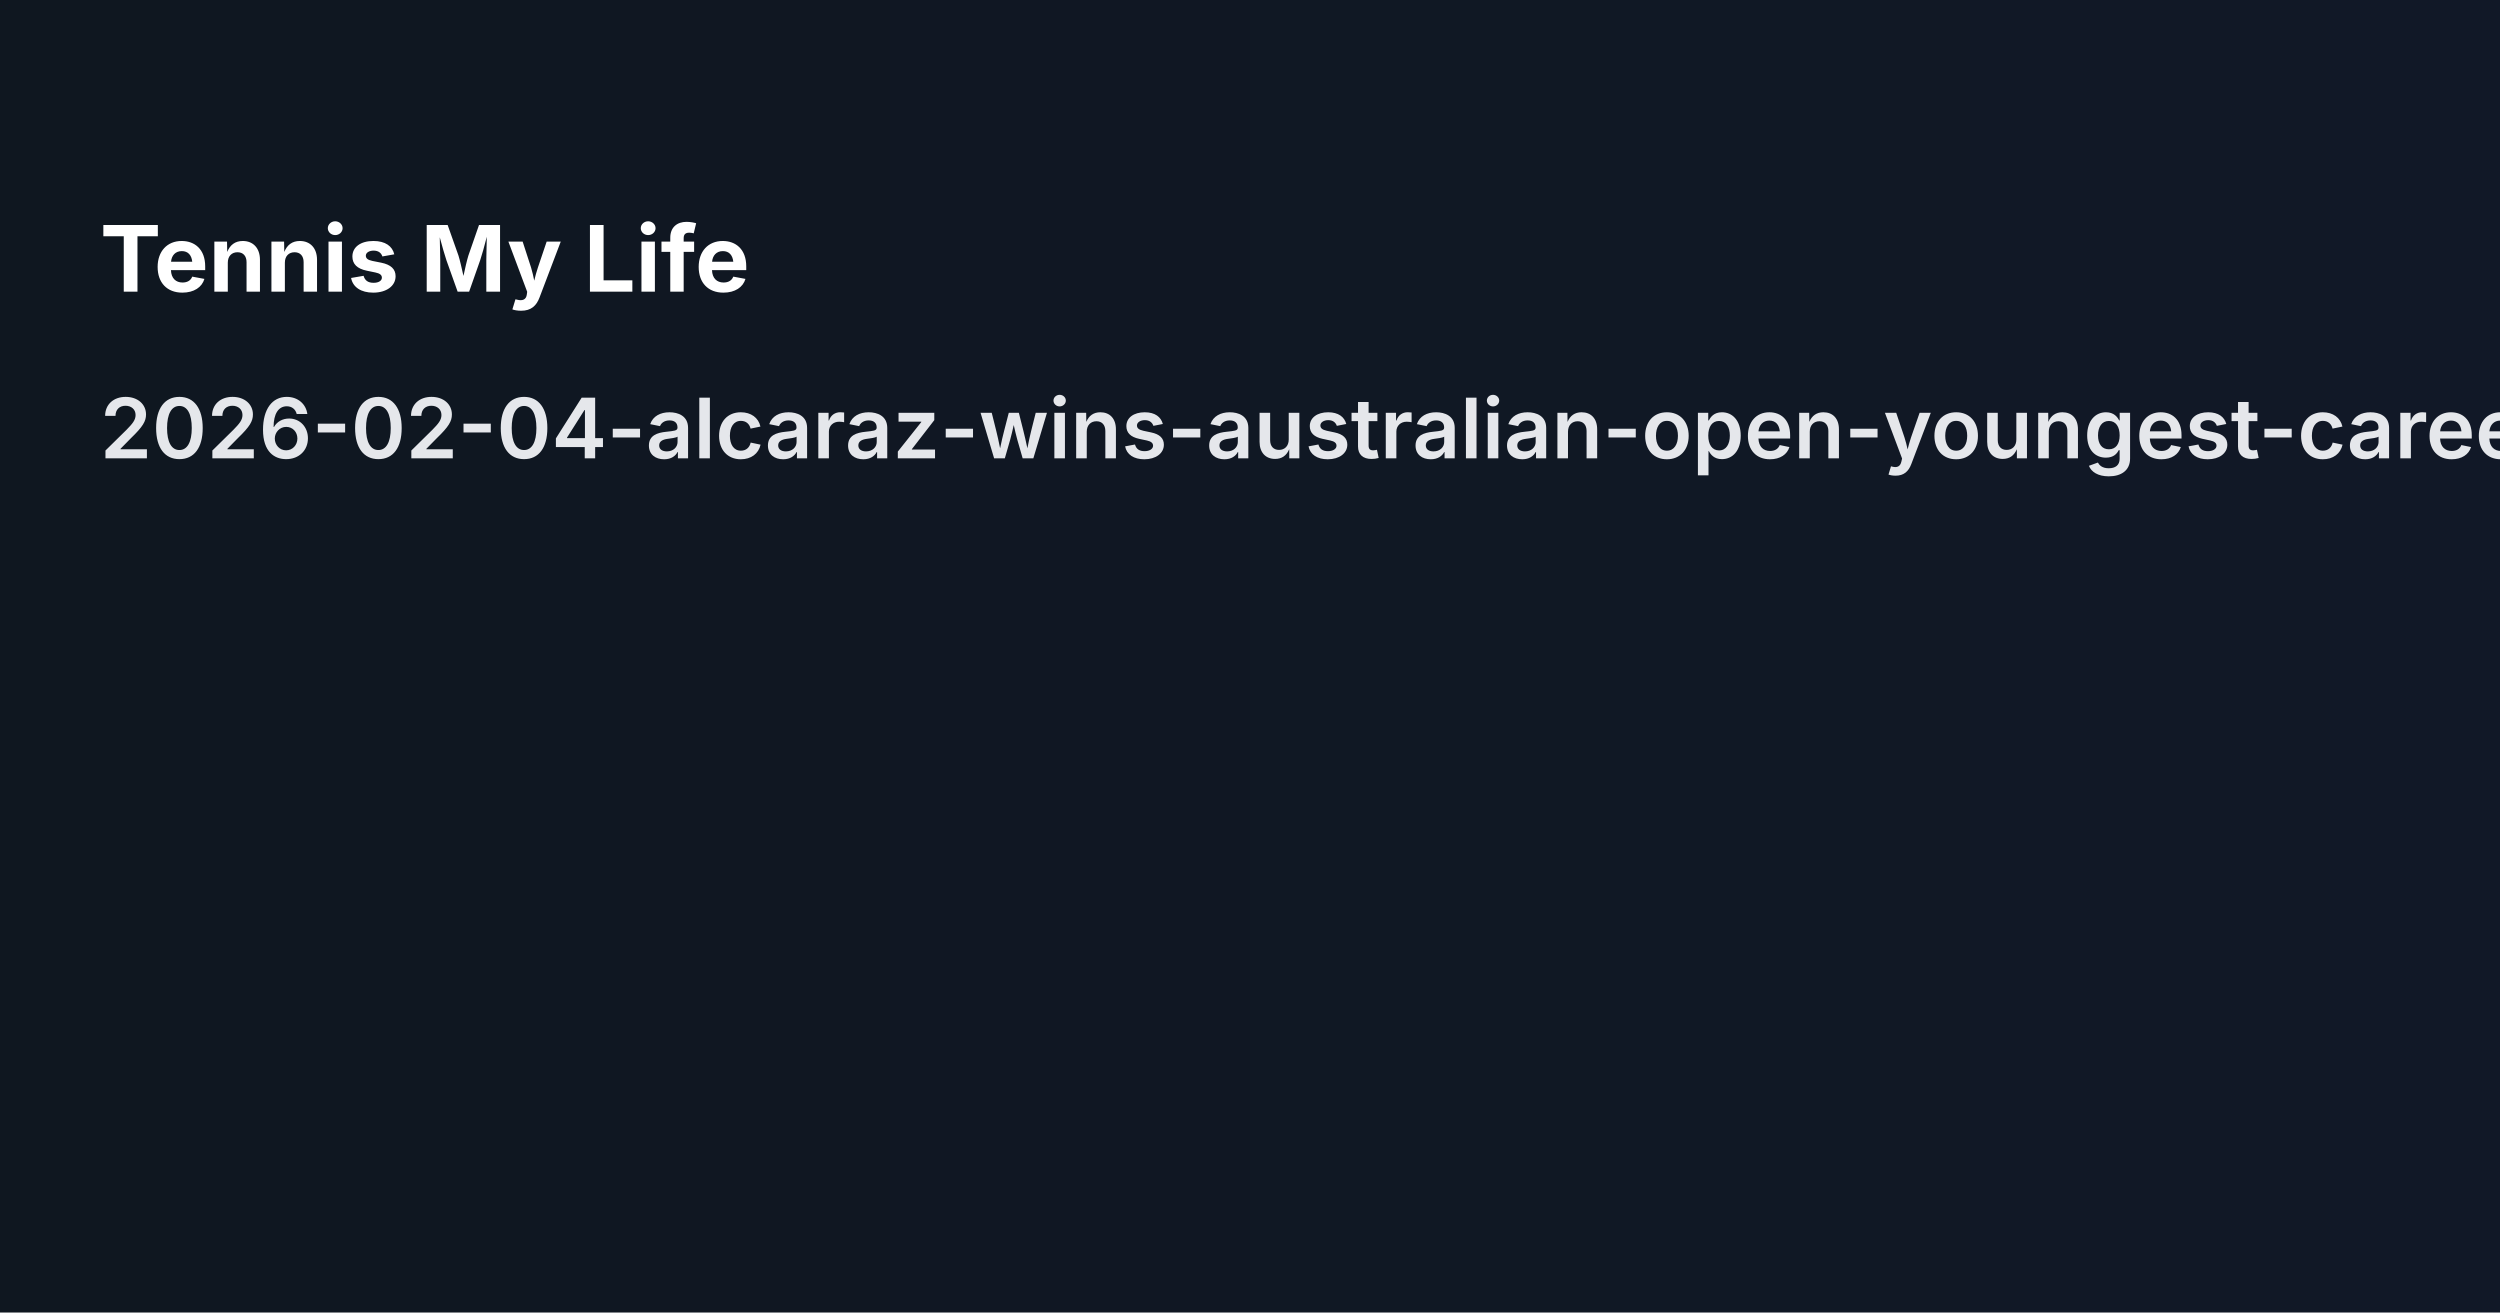
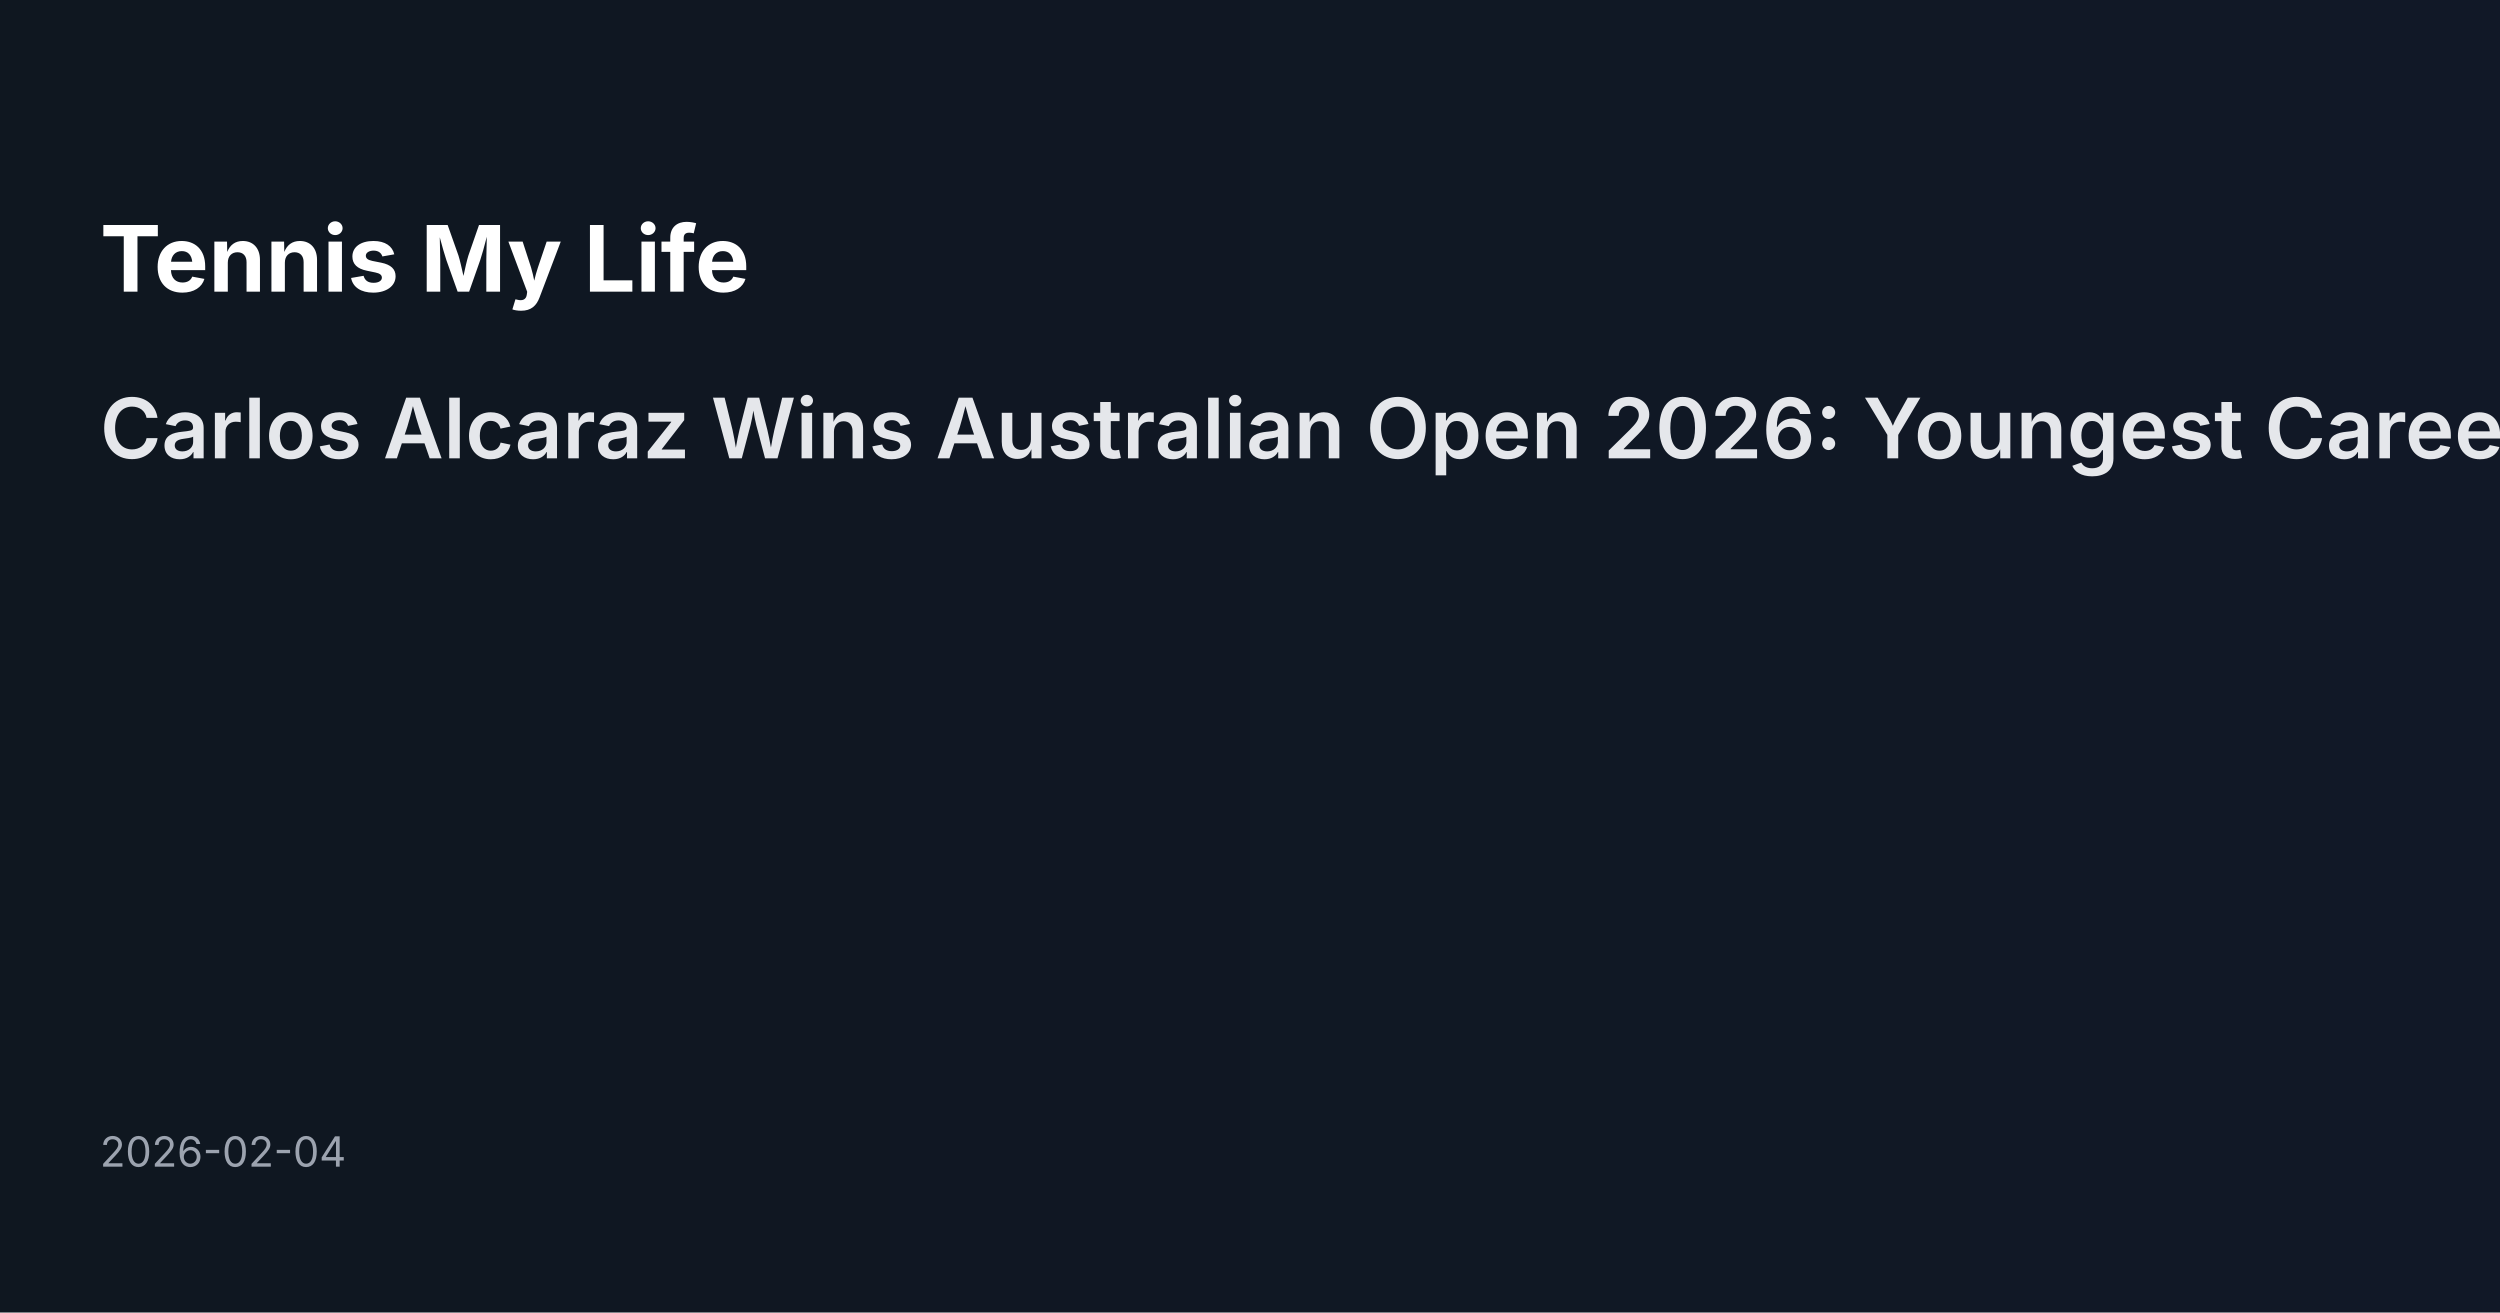
<svg xmlns="http://www.w3.org/2000/svg" width="1200" height="630">
  <defs>
    <linearGradient id="g" x1="0" x2="1">
      <stop offset="0" stop-color="#0f1720" />
      <stop offset="1" stop-color="#111827" />
    </linearGradient>
  </defs>
  <rect width="100%" height="100%" fill="url(#g)" />
  <text x="48" y="140" font-family="Inter, system-ui, -apple-system, 'Segoe UI', Roboto, 'Helvetica Neue'" font-size="44" fill="#fff" font-weight="700">Tennis My Life</text>
-   <text x="48" y="220" font-family="Inter, system-ui, -apple-system, 'Segoe UI', Roboto, 'Helvetica Neue'" font-size="40" fill="#e5e7eb" font-weight="600">2026-02-04-alcaraz-wins-australian-open-youngest-career-grand-slam</text>
-   <text x="48" y="560" font-family="Inter, system-ui, -apple-system, 'Segoe UI', Roboto, 'Helvetica Neue'" font-size="20" fill="#9ca3af" />
+   <text x="48" y="220" font-family="Inter, system-ui, -apple-system, 'Segoe UI', Roboto, 'Helvetica Neue'" font-size="40" fill="#e5e7eb" font-weight="600">Carlos Alcaraz Wins Australian Open 2026: Youngest Career Grand Slam at 22</text>
+   <text x="48" y="560" font-family="Inter, system-ui, -apple-system, 'Segoe UI', Roboto, 'Helvetica Neue'" font-size="20" fill="#9ca3af">2026-02-04</text>
</svg>
